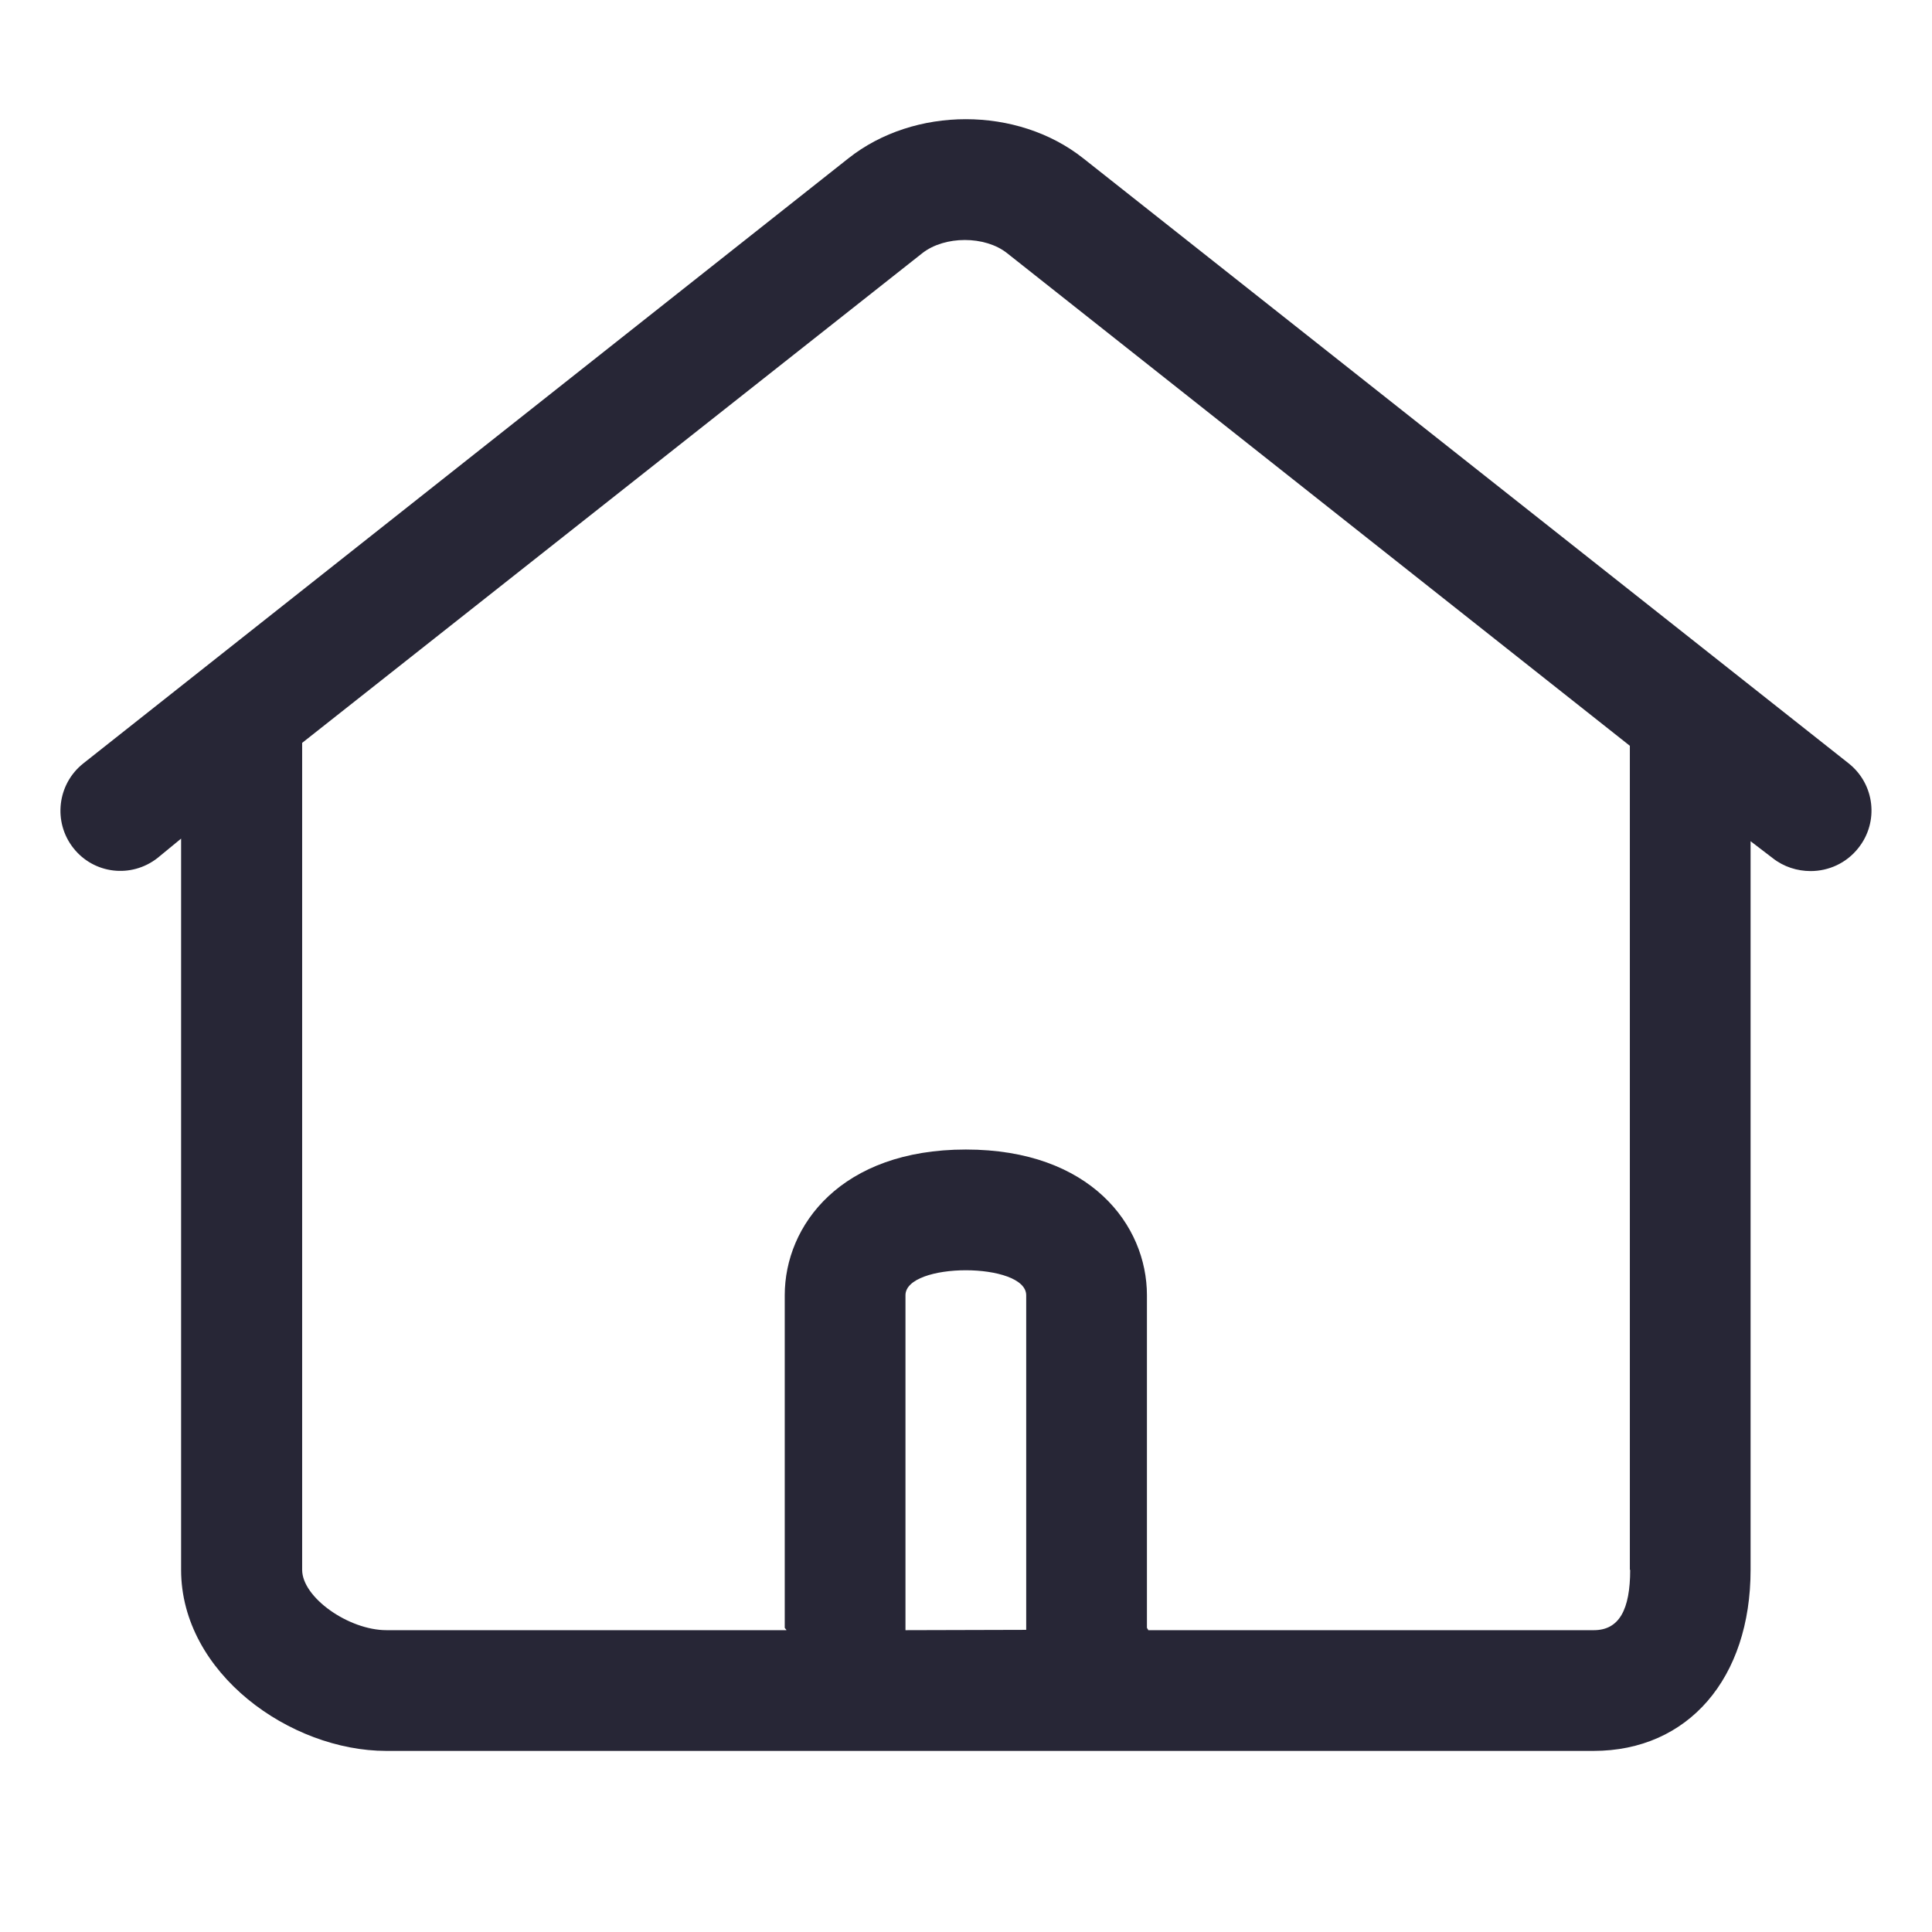
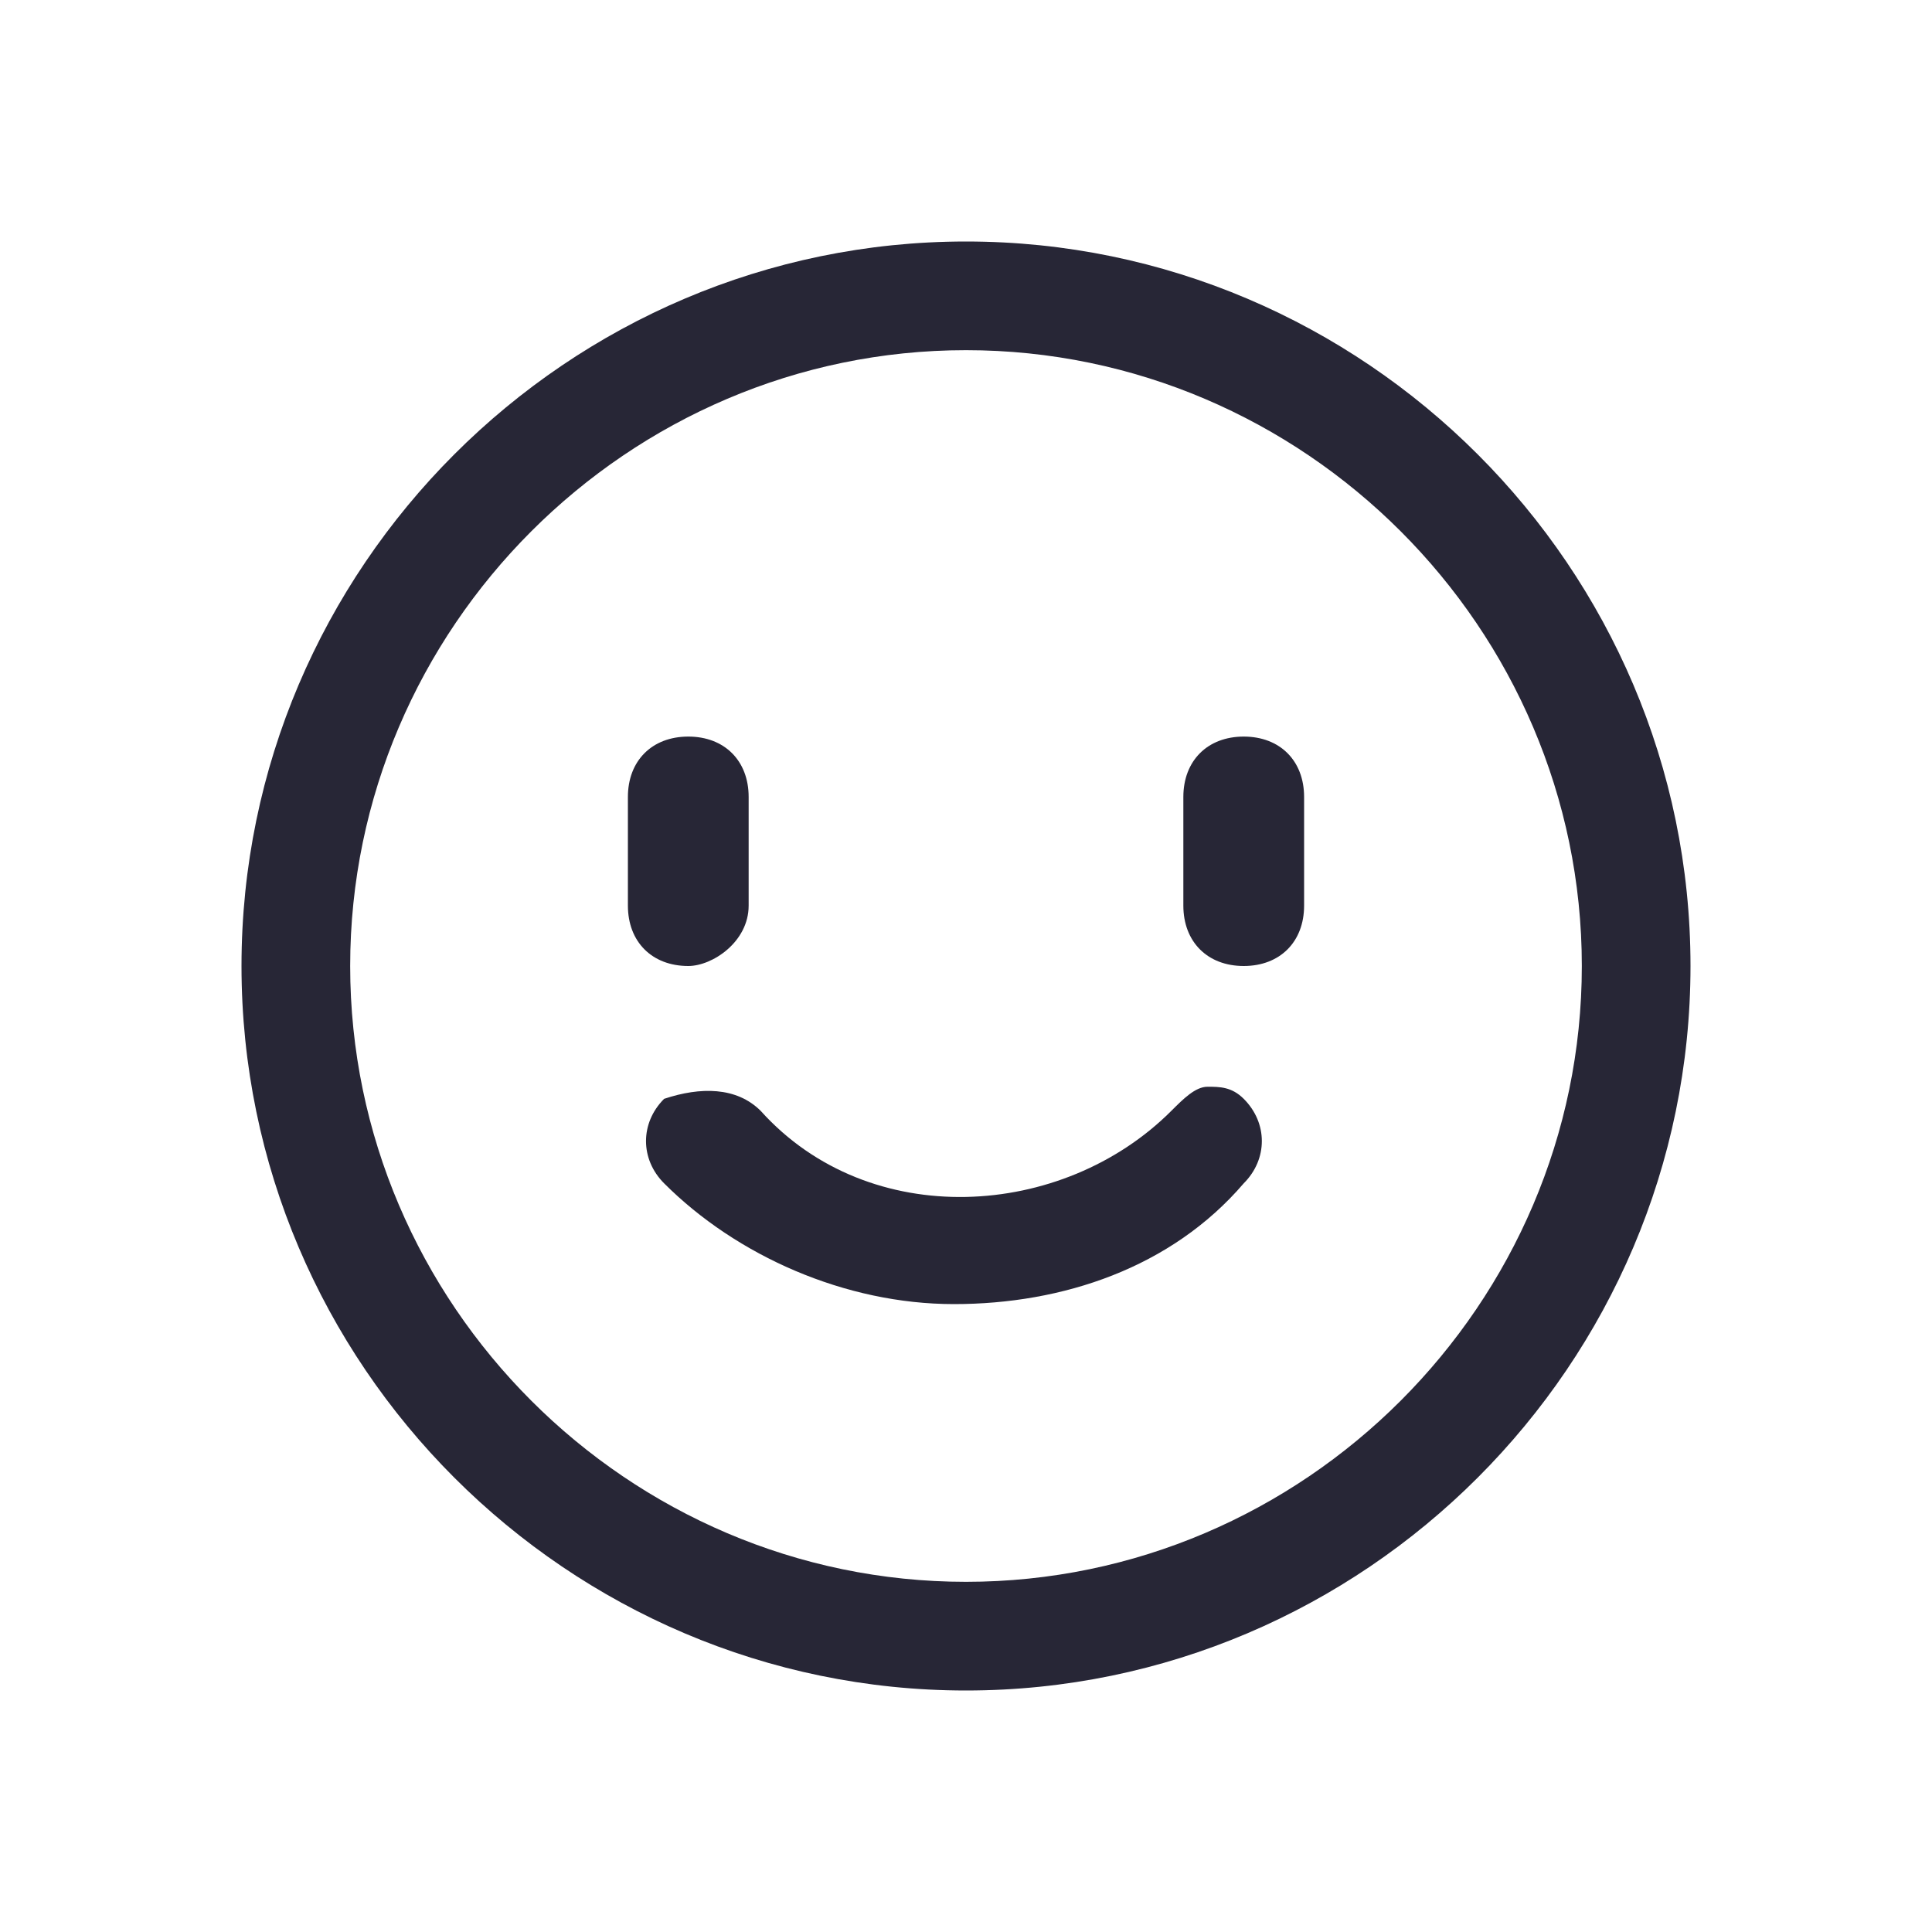
<svg xmlns="http://www.w3.org/2000/svg" version="1.1" width="200" height="200" viewBox="0 0 200 200">
  <defs>
    <style type="text/css">
@font-face {
  font-family: "ifont";
  src: url("//at.alicdn.com/t/font_1442373896_4754455.eot?#iefix") format("embedded-opentype"), url("//at.alicdn.com/t/font_1442373896_4754455.woff") format("woff"), url("//at.alicdn.com/t/font_1442373896_4754455.ttf") format("truetype"), url("//at.alicdn.com/t/font_1442373896_4754455.svg#ifont") format("svg");
}

</style>
  </defs>
  <g class="transform-group">
    <g transform="scale(0.1953125, 0.1953125)">
-       <path d="M979.792 404.577 574.183 83.943c-34.919-27.694-89.619-27.694-124.538 0L44.208 404.577c-13.933 11.009-16.169 31.135-5.332 44.896s30.619 16.169 44.552 5.332l12.557-10.321 0 387.548c0 54.873 57.969 95.984 108.713 95.984l639.892 0c50.228 0 83.255-38.531 83.255-95.984L927.844 445.861l11.697 8.945c5.848 4.644 13.073 6.881 20.126 6.881 9.461 0 18.922-4.128 25.286-12.213C995.962 435.712 993.726 415.586 979.792 404.577zM479.919 864.027 479.919 686.508c0-8.773 15.997-13.245 31.995-13.245s31.995 4.472 31.995 13.245l0 177.347L479.919 864.027 479.919 864.027zM864.027 832.032c0 21.158-5.848 31.995-19.266 31.995L608.586 864.027c0-0.516-0.688-0.86-0.688-1.376L607.898 686.508c0-37.155-29.93-77.234-95.984-77.234s-95.984 40.079-95.984 77.234l0 176.142c0 0.516 0.86 0.86 0.86 1.376L204.869 864.027c-20.126 0-44.724-17.373-44.724-31.995L160.145 393.74 488.864 134.171c11.869-9.289 33.199-9.289 44.896 0l330.095 261.117L863.855 832.032z" fill="#272636" />
+       <path d="M512 896c-211.2 0-384-172.8-384-384s172.8-384 384-384 384 172.8 384 384S723.2 896 512 896zM512 185.6C332.8 185.6 185.6 332.8 185.6 512c0 179.2 147.2 326.4 326.4 326.4 179.2 0 326.4-147.2 326.4-326.4C838.4 332.8 691.2 185.6 512 185.6zM396.8 480C396.8 499.2 377.6 512 364.8 512l0 0C345.6 512 332.8 499.2 332.8 480L332.8 422.4c0-19.2 12.8-32 32-32l0 0c19.2 0 32 12.8 32 32L396.8 480zM691.2 480c0 19.2-12.8 32-32 32l0 0c-19.2 0-32-12.8-32-32L627.2 422.4c0-19.2 12.8-32 32-32l0 0c19.2 0 32 12.8 32 32L691.2 480zM640 576c6.4 0 12.8 0 19.2 6.4 12.8 12.8 12.8 32 0 44.8-38.4 44.8-96 64-153.6 64-57.6 0-115.2-25.6-153.6-64-12.8-12.8-12.8-32 0-44.8C371.2 576 390.4 576 403.2 588.8c57.6 64 160 57.6 217.6 0C627.2 582.4 633.6 576 640 576z" fill="#272636" />
    </g>
  </g>
</svg>
